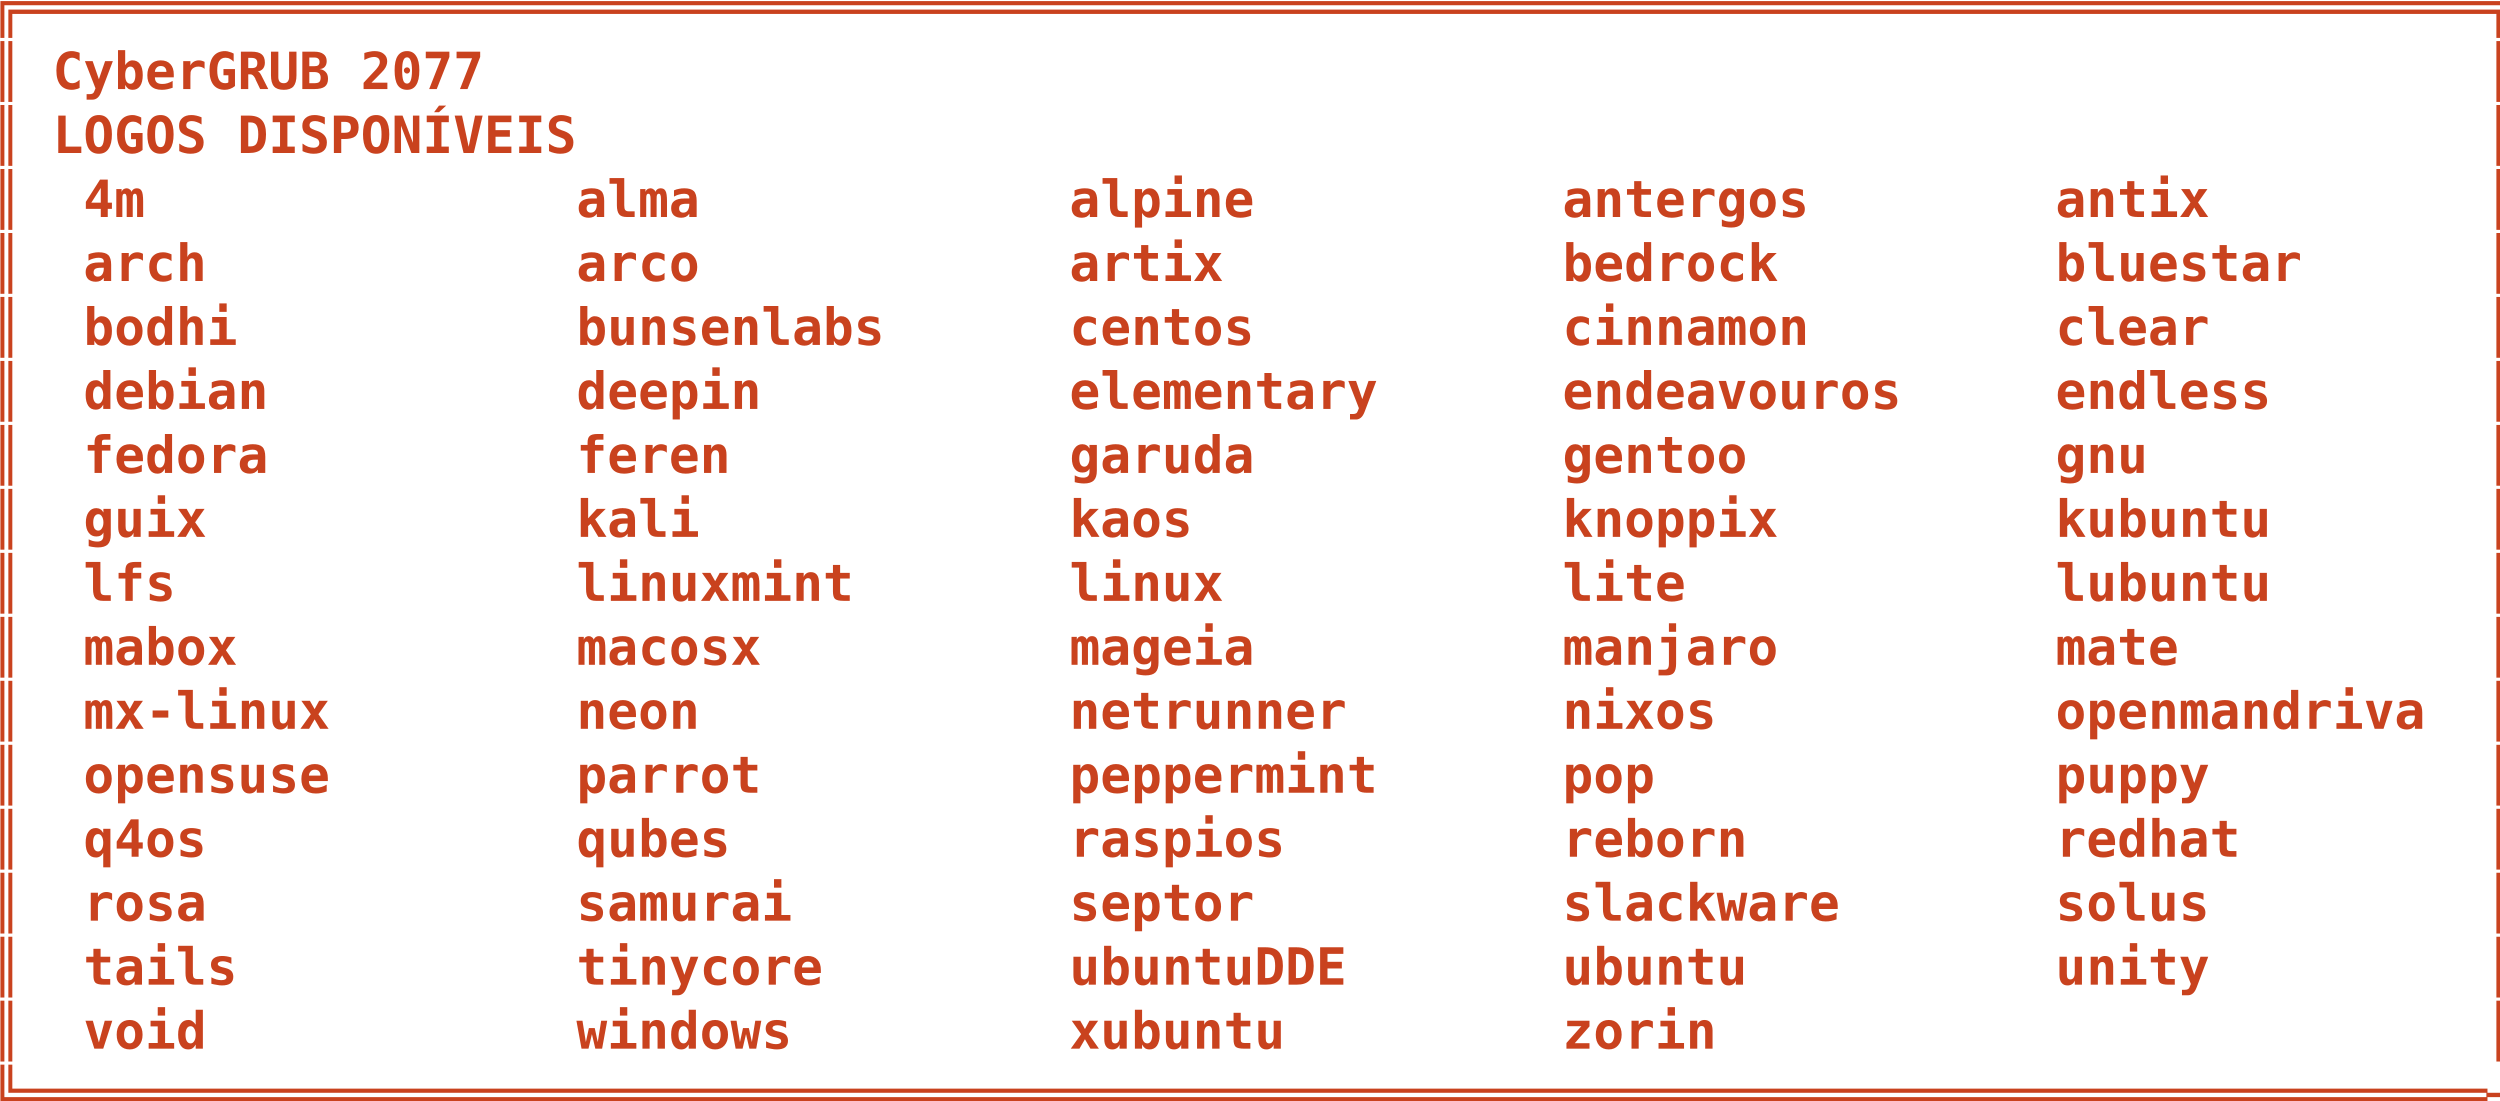
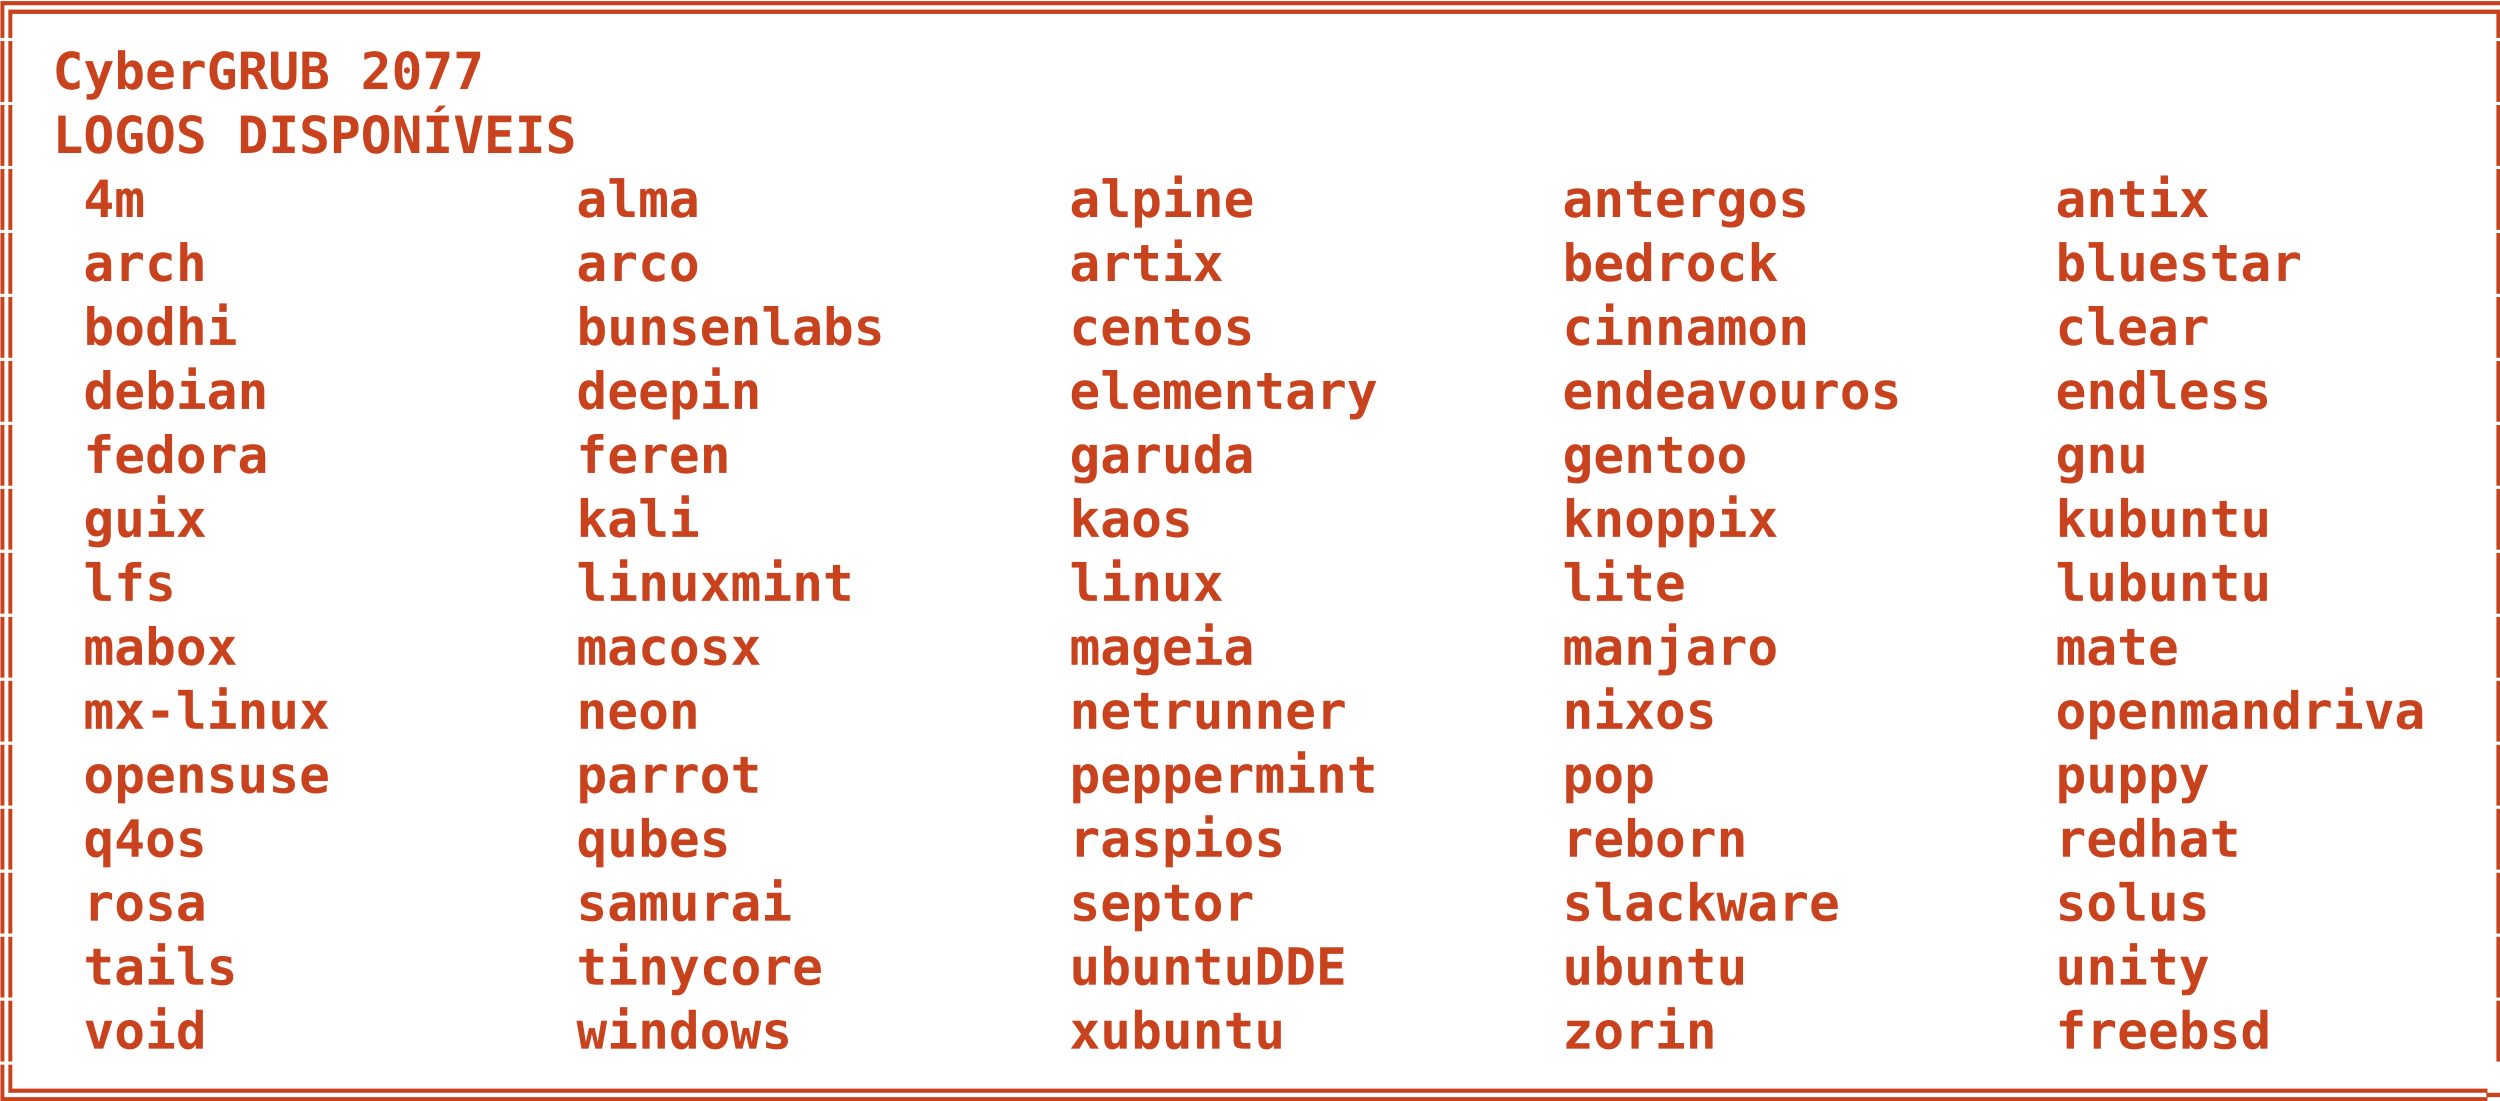
<svg xmlns="http://www.w3.org/2000/svg" width="206.79mm" height="91.004mm" viewBox="0 0 206.79 91.004" version="1.1" id="svg1">
  <defs id="defs1" />
  <g id="layer1" transform="translate(-24.66453,-30.31661)">
    <text xml:space="preserve" style="font-weight:bold;font-size:4.233px;font-family:Monospace;-inkscape-font-specification:'Monospace, Bold';text-align:start;writing-mode:lr-tb;direction:ltr;text-anchor:start;fill:#c9421e;stroke-width:0.265" x="23.919" y="32.391" id="text2">
      <tspan id="tspan2" style="font-style:normal;font-variant:normal;font-weight:bold;font-stretch:normal;font-size:4.233px;font-family:Monospace;-inkscape-font-specification:'Monospace, Bold';font-variant-ligatures:normal;font-variant-caps:normal;font-variant-numeric:normal;font-variant-east-asian:normal;stroke-width:0.265" x="23.919" y="32.391">╔════════════════════════════════════════════════════════════════════════════════╗</tspan>
      <tspan style="font-style:normal;font-variant:normal;font-weight:bold;font-stretch:normal;font-size:4.233px;font-family:Monospace;-inkscape-font-specification:'Monospace, Bold';font-variant-ligatures:normal;font-variant-caps:normal;font-variant-numeric:normal;font-variant-east-asian:normal;stroke-width:0.265" x="23.919" y="37.683" id="tspan3">║ CyberGRUB 2077                                                                 ║</tspan>
      <tspan style="font-style:normal;font-variant:normal;font-weight:bold;font-stretch:normal;font-size:4.233px;font-family:Monospace;-inkscape-font-specification:'Monospace, Bold';font-variant-ligatures:normal;font-variant-caps:normal;font-variant-numeric:normal;font-variant-east-asian:normal;stroke-width:0.265" x="23.919" y="42.974" id="tspan4">║ LOGOS DISPONÍVEIS                                                              ║</tspan>
      <tspan style="font-style:normal;font-variant:normal;font-weight:bold;font-stretch:normal;font-size:4.233px;font-family:Monospace;-inkscape-font-specification:'Monospace, Bold';font-variant-ligatures:normal;font-variant-caps:normal;font-variant-numeric:normal;font-variant-east-asian:normal;stroke-width:0.265" x="23.919" y="48.266" id="tspan5">║  4m              alma            alpine          antergos        antix         ║</tspan>
      <tspan style="font-style:normal;font-variant:normal;font-weight:bold;font-stretch:normal;font-size:4.233px;font-family:Monospace;-inkscape-font-specification:'Monospace, Bold';font-variant-ligatures:normal;font-variant-caps:normal;font-variant-numeric:normal;font-variant-east-asian:normal;stroke-width:0.265" x="23.919" y="53.558" id="tspan6">║  arch            arco            artix           bedrock         bluestar      ║</tspan>
      <tspan style="font-style:normal;font-variant:normal;font-weight:bold;font-stretch:normal;font-size:4.233px;font-family:Monospace;-inkscape-font-specification:'Monospace, Bold';font-variant-ligatures:normal;font-variant-caps:normal;font-variant-numeric:normal;font-variant-east-asian:normal;stroke-width:0.265" x="23.919" y="58.849" id="tspan7">║  bodhi           bunsenlabs      centos          cinnamon        clear         ║</tspan>
      <tspan style="font-style:normal;font-variant:normal;font-weight:bold;font-stretch:normal;font-size:4.233px;font-family:Monospace;-inkscape-font-specification:'Monospace, Bold';font-variant-ligatures:normal;font-variant-caps:normal;font-variant-numeric:normal;font-variant-east-asian:normal;stroke-width:0.265" x="23.919" y="64.141" id="tspan8">║  debian          deepin          elementary      endeavouros     endless       ║</tspan>
      <tspan style="font-style:normal;font-variant:normal;font-weight:bold;font-stretch:normal;font-size:4.233px;font-family:Monospace;-inkscape-font-specification:'Monospace, Bold';font-variant-ligatures:normal;font-variant-caps:normal;font-variant-numeric:normal;font-variant-east-asian:normal;stroke-width:0.265" x="23.919" y="69.433" id="tspan9">║  fedora          feren           garuda          gentoo          gnu           ║</tspan>
      <tspan style="font-style:normal;font-variant:normal;font-weight:bold;font-stretch:normal;font-size:4.233px;font-family:Monospace;-inkscape-font-specification:'Monospace, Bold';font-variant-ligatures:normal;font-variant-caps:normal;font-variant-numeric:normal;font-variant-east-asian:normal;stroke-width:0.265" x="23.919" y="74.724" id="tspan10">║  guix            kali            kaos            knoppix         kubuntu       ║</tspan>
      <tspan style="font-style:normal;font-variant:normal;font-weight:bold;font-stretch:normal;font-size:4.233px;font-family:Monospace;-inkscape-font-specification:'Monospace, Bold';font-variant-ligatures:normal;font-variant-caps:normal;font-variant-numeric:normal;font-variant-east-asian:normal;stroke-width:0.265" x="23.919" y="80.016" id="tspan11">║  lfs             linuxmint       linux           lite            lubuntu       ║</tspan>
      <tspan style="font-style:normal;font-variant:normal;font-weight:bold;font-stretch:normal;font-size:4.233px;font-family:Monospace;-inkscape-font-specification:'Monospace, Bold';font-variant-ligatures:normal;font-variant-caps:normal;font-variant-numeric:normal;font-variant-east-asian:normal;stroke-width:0.265" x="23.919" y="85.308" id="tspan12">║  mabox           macosx          mageia          manjaro         mate          ║</tspan>
      <tspan style="font-style:normal;font-variant:normal;font-weight:bold;font-stretch:normal;font-size:4.233px;font-family:Monospace;-inkscape-font-specification:'Monospace, Bold';font-variant-ligatures:normal;font-variant-caps:normal;font-variant-numeric:normal;font-variant-east-asian:normal;stroke-width:0.265" x="23.919" y="90.599" id="tspan13">║  mx-linux        neon            netrunner       nixos           openmandriva  ║</tspan>
      <tspan style="font-style:normal;font-variant:normal;font-weight:bold;font-stretch:normal;font-size:4.233px;font-family:Monospace;-inkscape-font-specification:'Monospace, Bold';font-variant-ligatures:normal;font-variant-caps:normal;font-variant-numeric:normal;font-variant-east-asian:normal;stroke-width:0.265" x="23.919" y="95.891" id="tspan14">║  opensuse        parrot          peppermint      pop             puppy         ║</tspan>
      <tspan style="font-style:normal;font-variant:normal;font-weight:bold;font-stretch:normal;font-size:4.233px;font-family:Monospace;-inkscape-font-specification:'Monospace, Bold';font-variant-ligatures:normal;font-variant-caps:normal;font-variant-numeric:normal;font-variant-east-asian:normal;stroke-width:0.265" x="23.919" y="101.183" id="tspan15">║  q4os            qubes           raspios         reborn          redhat        ║</tspan>
      <tspan style="font-style:normal;font-variant:normal;font-weight:bold;font-stretch:normal;font-size:4.233px;font-family:Monospace;-inkscape-font-specification:'Monospace, Bold';font-variant-ligatures:normal;font-variant-caps:normal;font-variant-numeric:normal;font-variant-east-asian:normal;stroke-width:0.265" x="23.919" y="106.474" id="tspan16">║  rosa            samurai         septor          slackware       solus         ║</tspan>
      <tspan style="font-style:normal;font-variant:normal;font-weight:bold;font-stretch:normal;font-size:4.233px;font-family:Monospace;-inkscape-font-specification:'Monospace, Bold';font-variant-ligatures:normal;font-variant-caps:normal;font-variant-numeric:normal;font-variant-east-asian:normal;stroke-width:0.265" x="23.919" y="111.766" id="tspan17">║  tails           tinycore        ubuntuDDE       ubuntu          unity         ║</tspan>
-       <tspan style="font-style:normal;font-variant:normal;font-weight:bold;font-stretch:normal;font-size:4.233px;font-family:Monospace;-inkscape-font-specification:'Monospace, Bold';font-variant-ligatures:normal;font-variant-caps:normal;font-variant-numeric:normal;font-variant-east-asian:normal;stroke-width:0.265" x="23.919" y="117.058" id="tspan18">║  void            windows         xubuntu         zorin                         ║</tspan>
+       <tspan style="font-style:normal;font-variant:normal;font-weight:bold;font-stretch:normal;font-size:4.233px;font-family:Monospace;-inkscape-font-specification:'Monospace, Bold';font-variant-ligatures:normal;font-variant-caps:normal;font-variant-numeric:normal;font-variant-east-asian:normal;stroke-width:0.265" x="23.919" y="117.058" id="tspan18">║  void            windows         xubuntu         zorin           freebsd       ║</tspan>
      <tspan style="font-style:normal;font-variant:normal;font-weight:bold;font-stretch:normal;font-size:4.233px;font-family:Monospace;-inkscape-font-specification:'Monospace, Bold';font-variant-ligatures:normal;font-variant-caps:normal;font-variant-numeric:normal;font-variant-east-asian:normal;stroke-width:0.265" x="23.919" y="122.349" id="tspan19">╚════════════════════════════════════════════════════════════════════════════════┘</tspan>
    </text>
  </g>
</svg>
